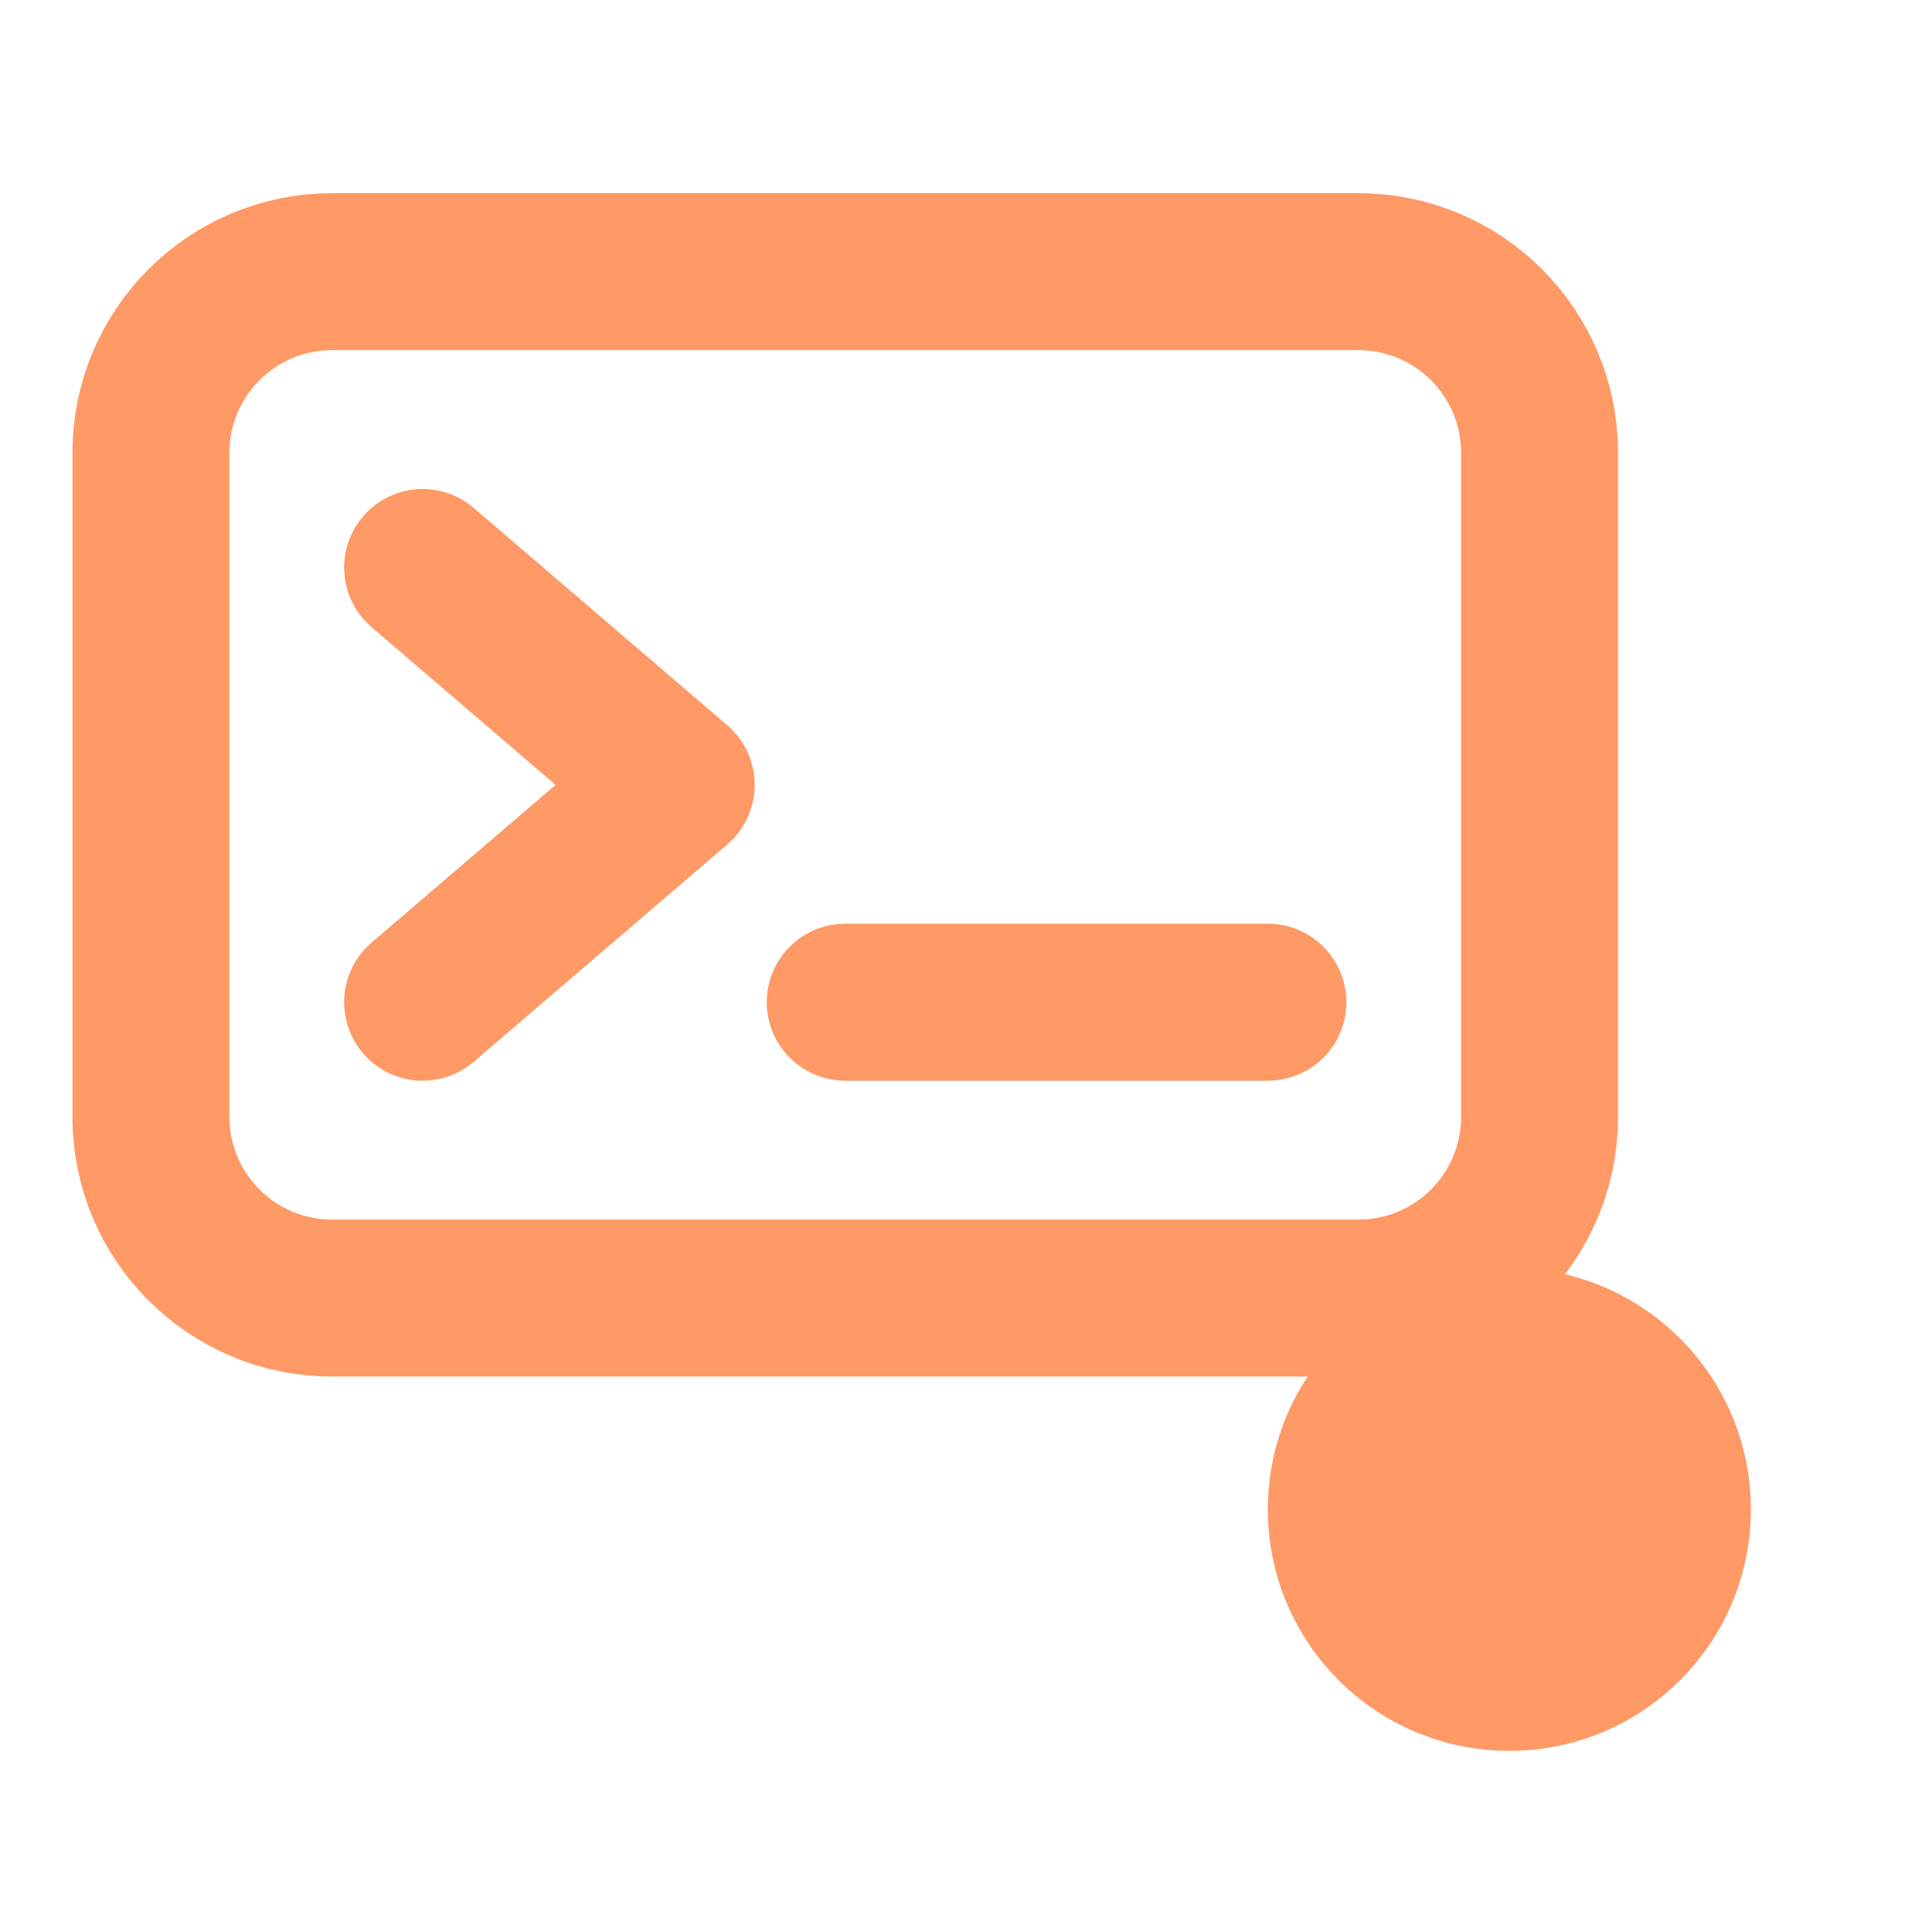
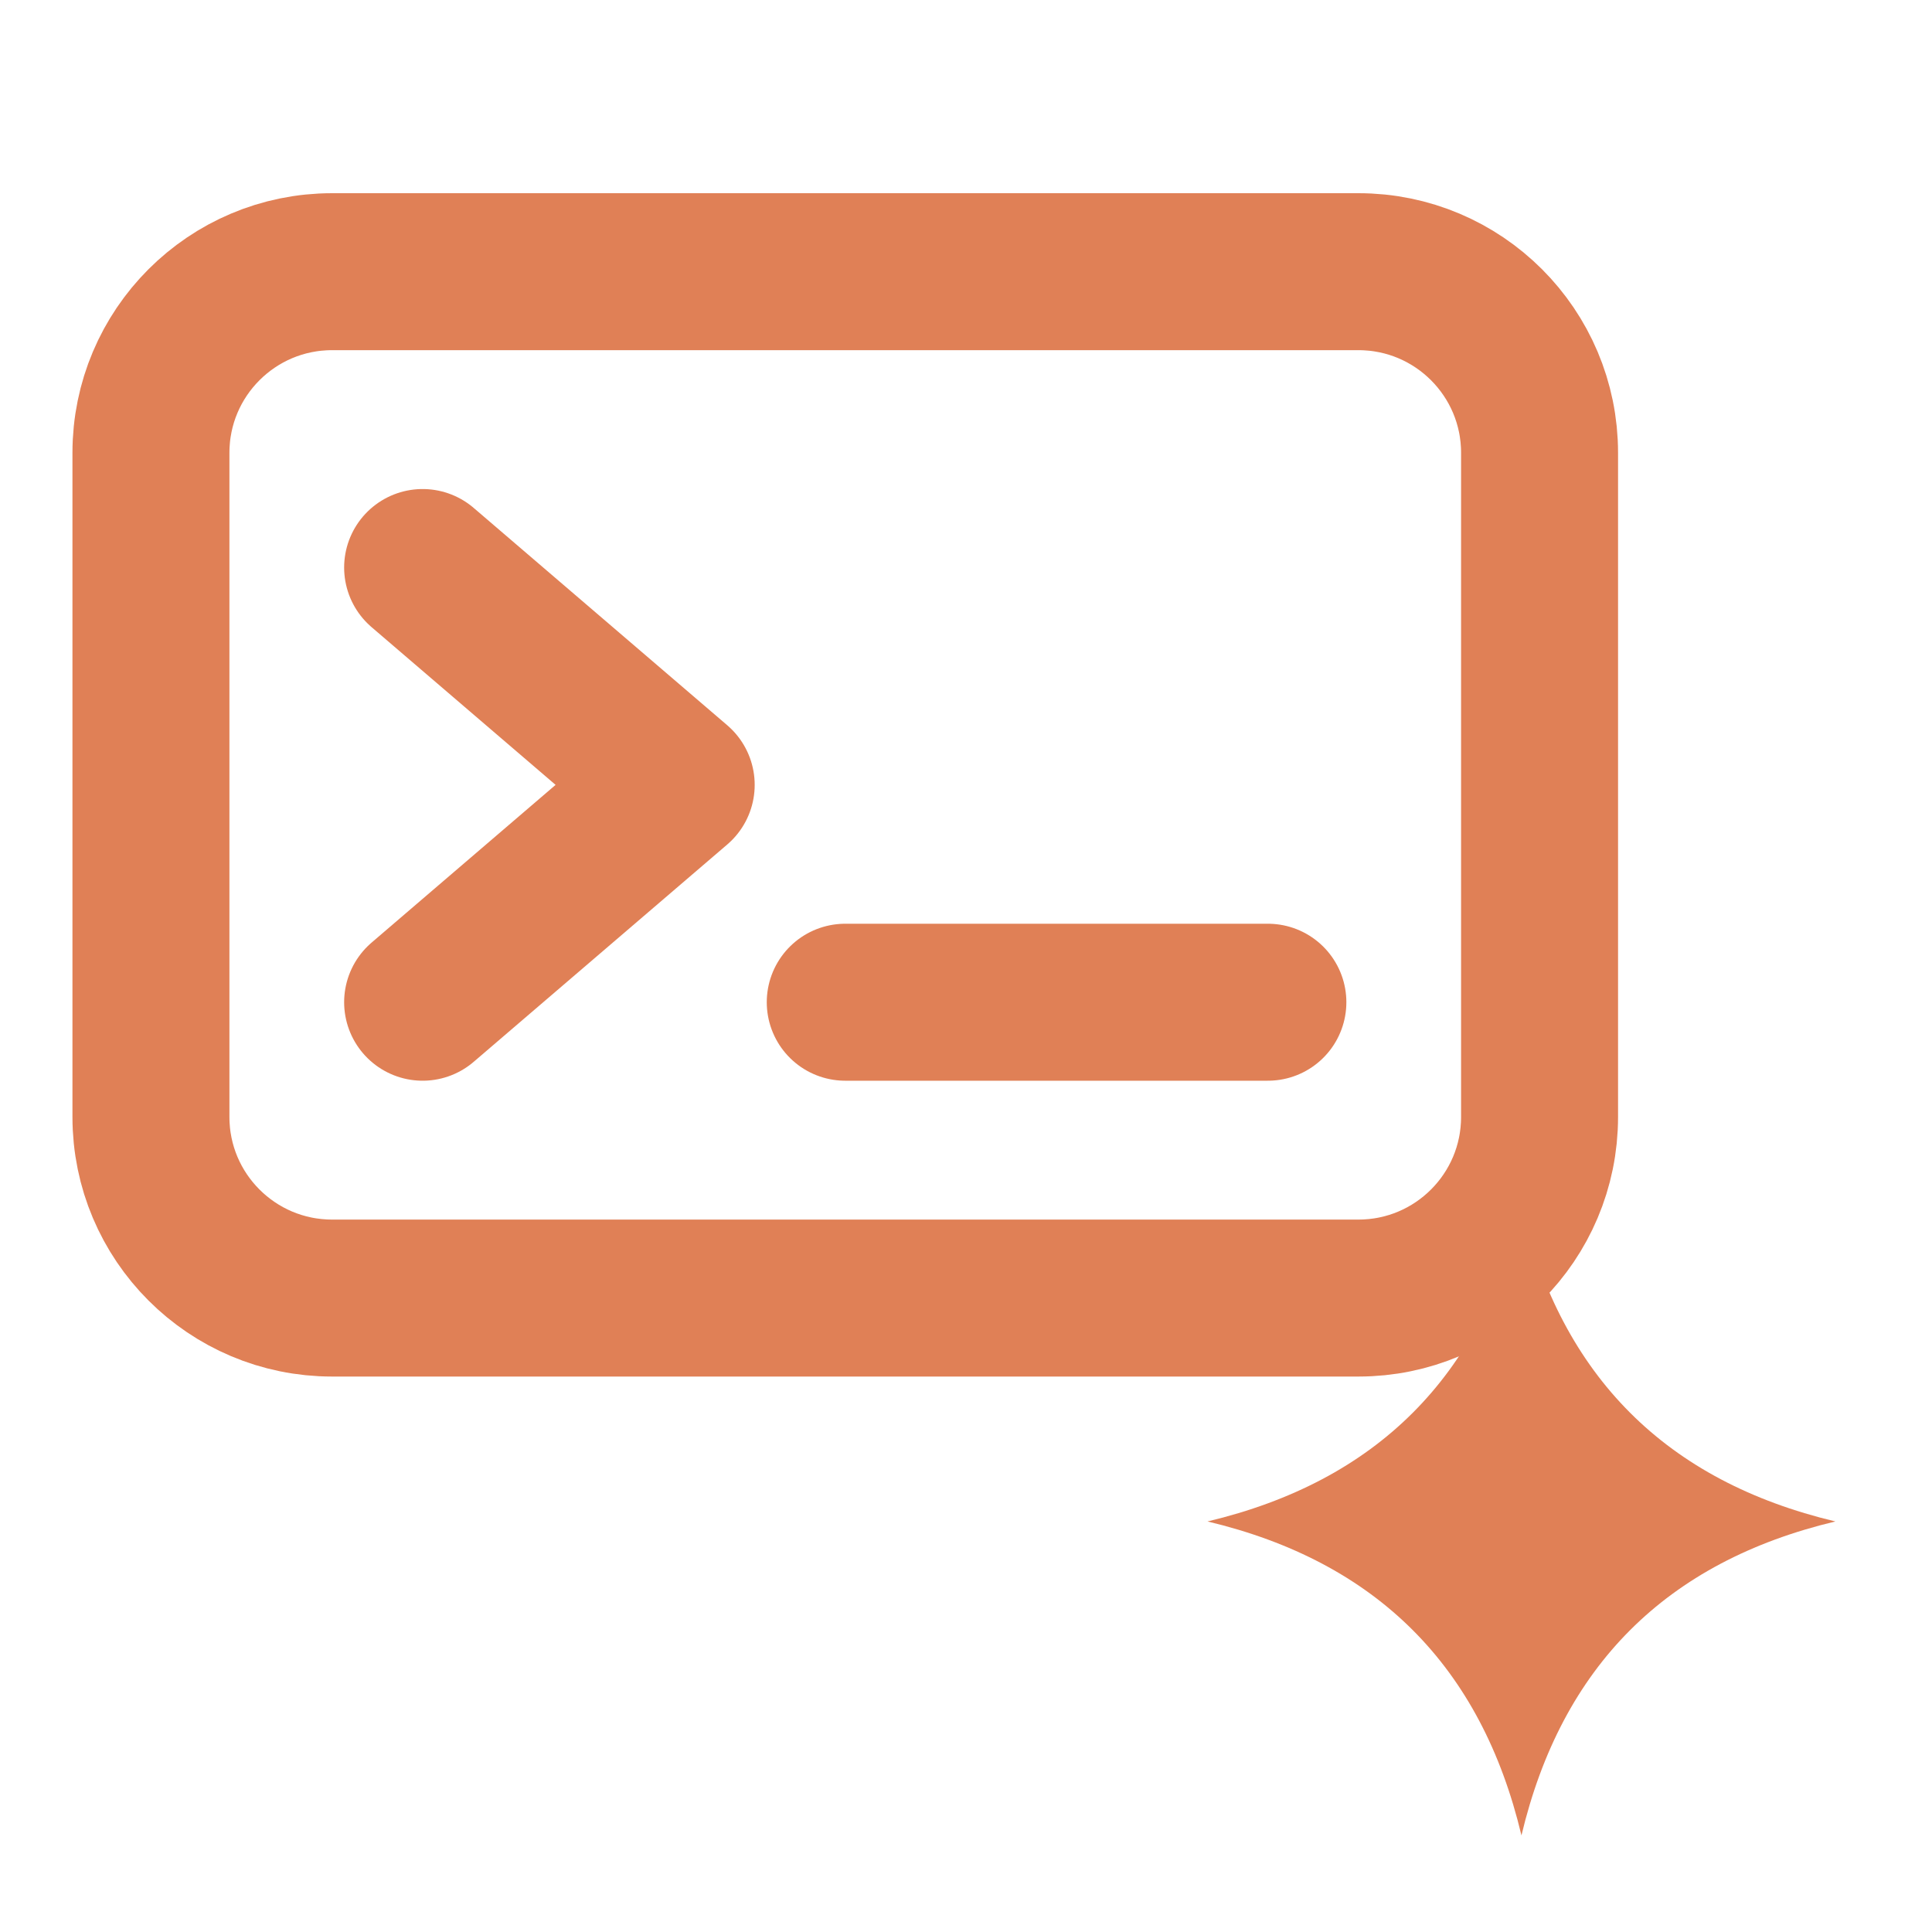
<svg xmlns="http://www.w3.org/2000/svg" width="16" height="16" viewBox="0 0 16 16" fill="none">
-   <rect x="1.25" y="2.25" width="11.5" height="8.5" rx="1.5" stroke="#FF9966" stroke-width="1.3" />
-   <polyline points="3.5,8.3 5.6,6.5 3.5,4.7" stroke="#FF9966" stroke-width="1.3" stroke-linecap="round" stroke-linejoin="round" />
-   <line x1="7" y1="8.3" x2="10.5" y2="8.3" stroke="#FF9966" stroke-width="1.3" stroke-linecap="round" />
-   <circle cx="12.5" cy="12.5" r="2" fill="#FF9966" />
+   <rect x="1.25" y="2.25" width="11.5" height="8.5" rx="1.5" stroke="#E08056" stroke-width="1.3" />
+   <polyline points="3.5,8.3 5.6,6.5 3.5,4.7" stroke="#E08056" stroke-width="1.3" stroke-linecap="round" stroke-linejoin="round" />
+   <line x1="7" y1="8.3" x2="10.5" y2="8.3" stroke="#E08056" stroke-width="1.3" stroke-linecap="round" />
+   <path d="M12.6,10 Q13.1,12.1 15.2,12.6 Q13.1,13.1 12.6,15.2 Q12.1,13.1 10,12.6 Q12.1,12.1 12.6,10 Z" fill="#E08056" />
</svg>
